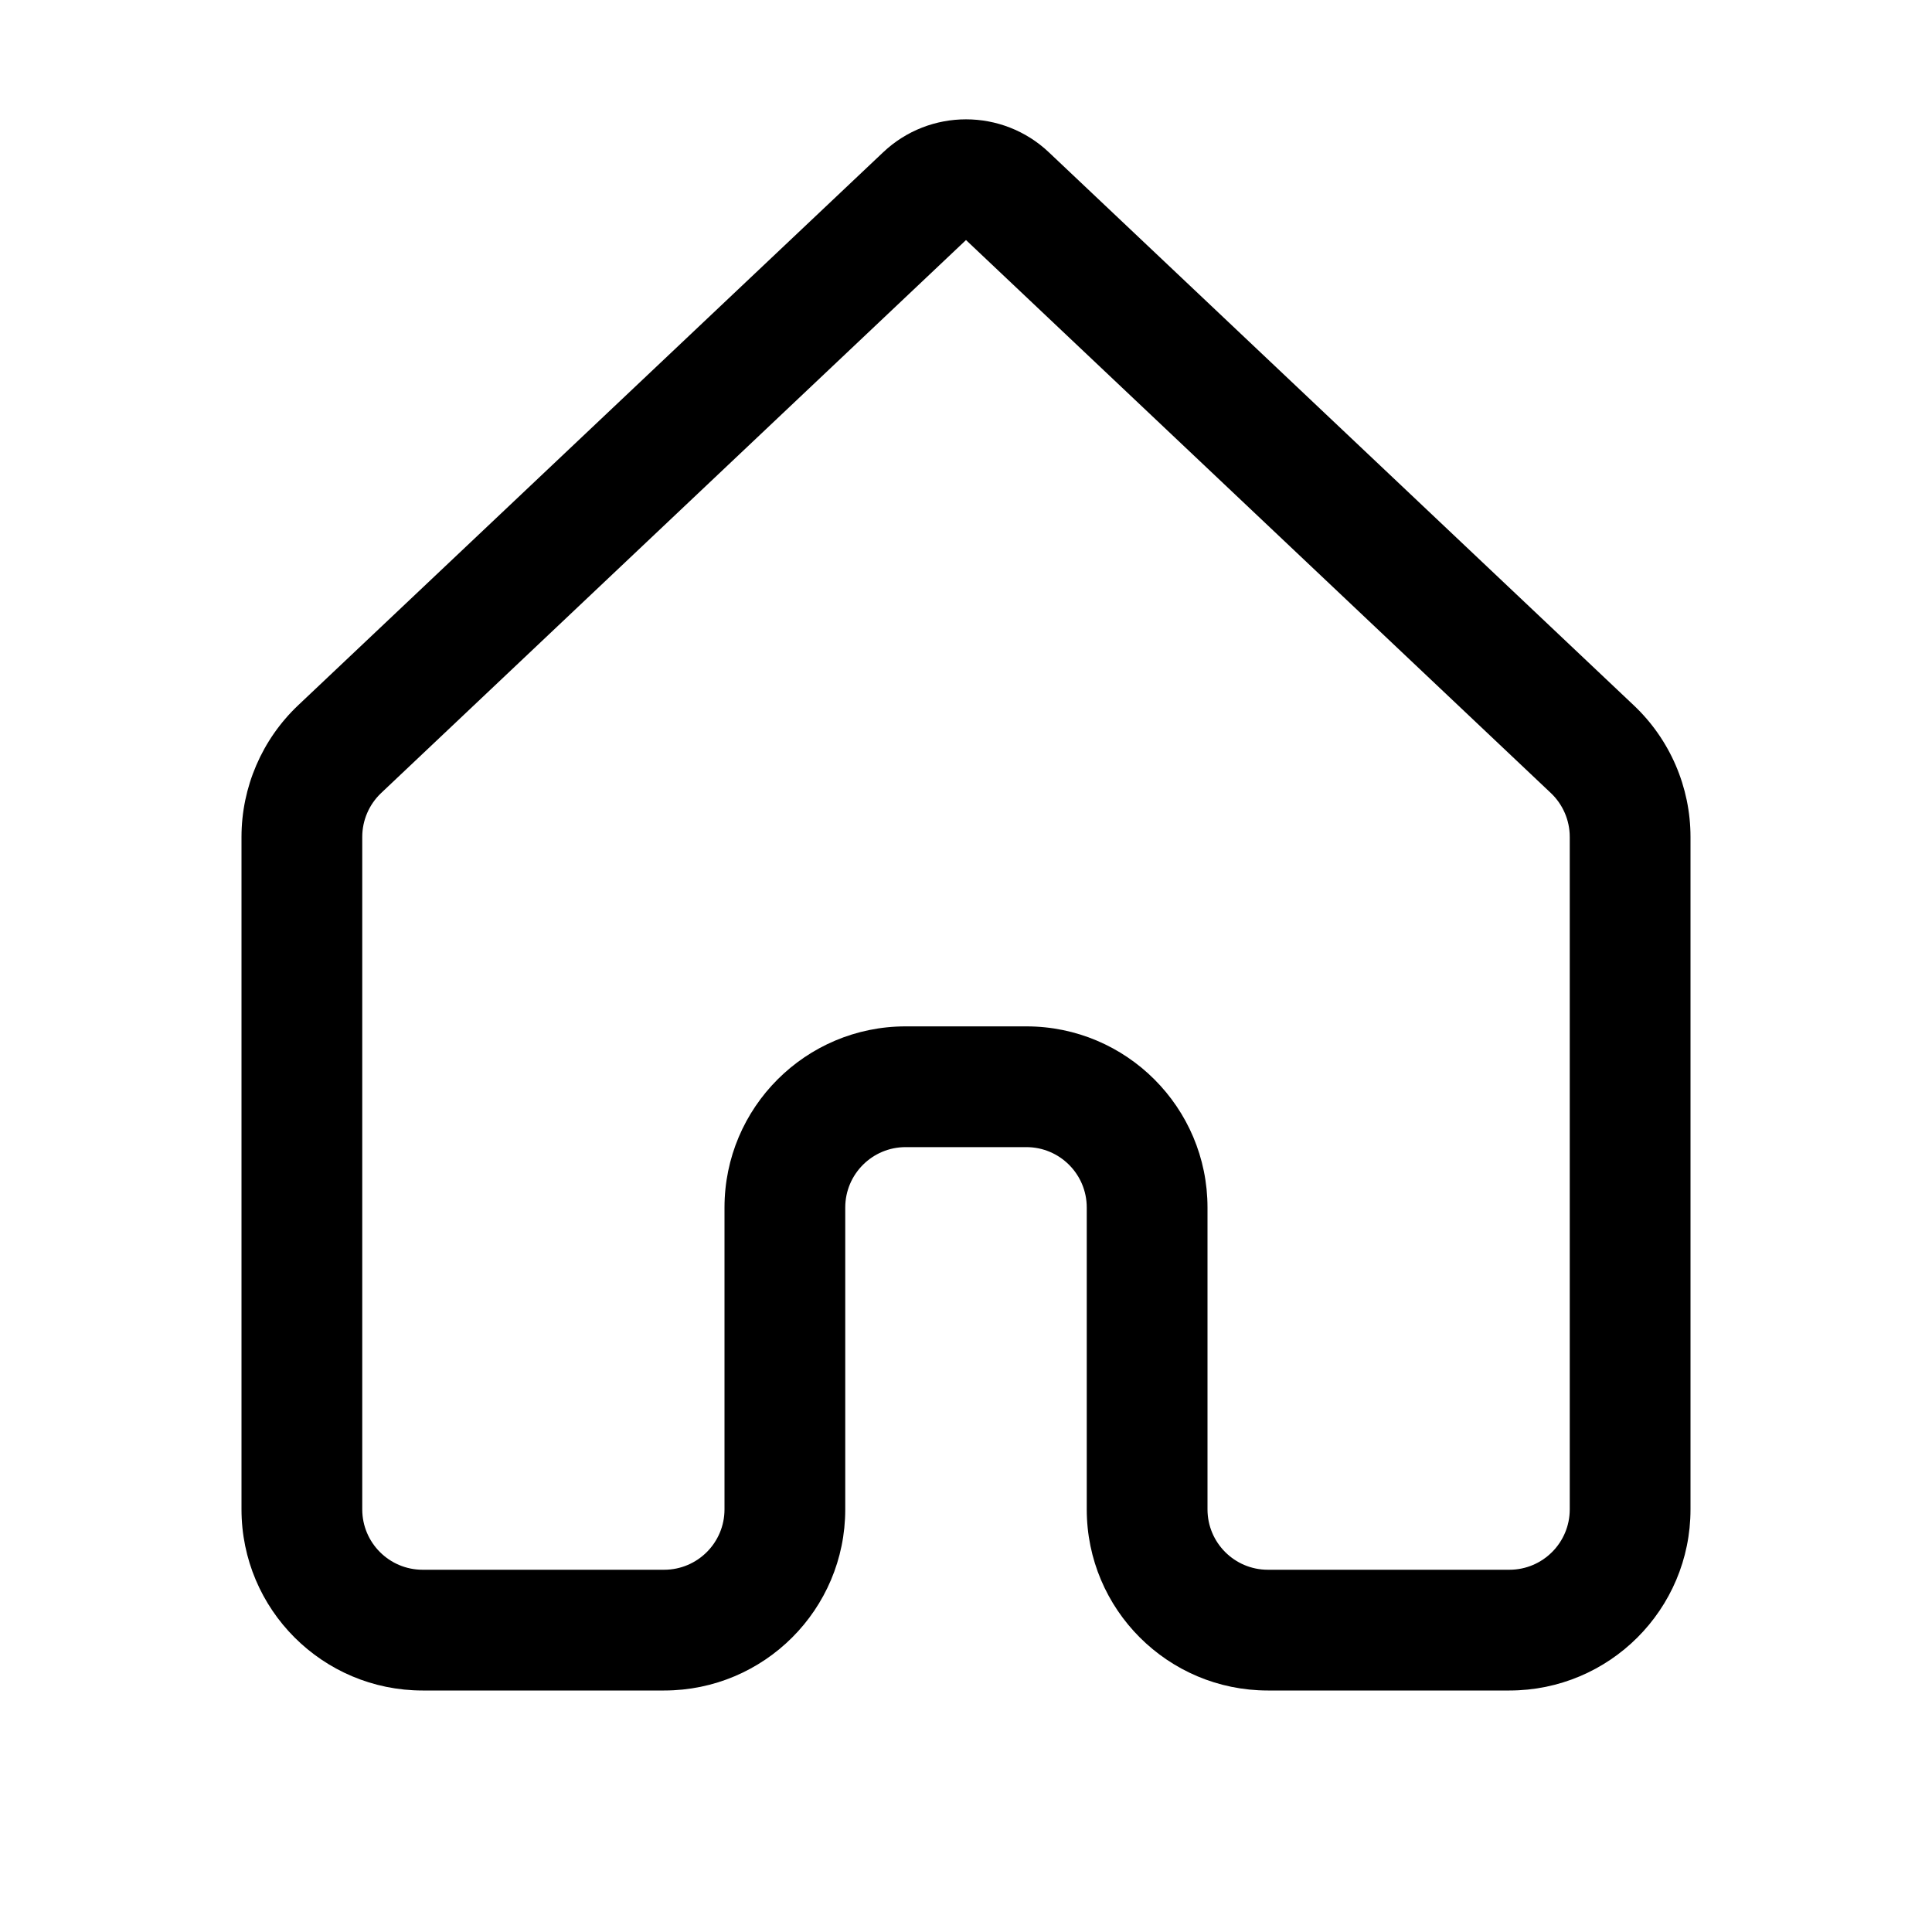
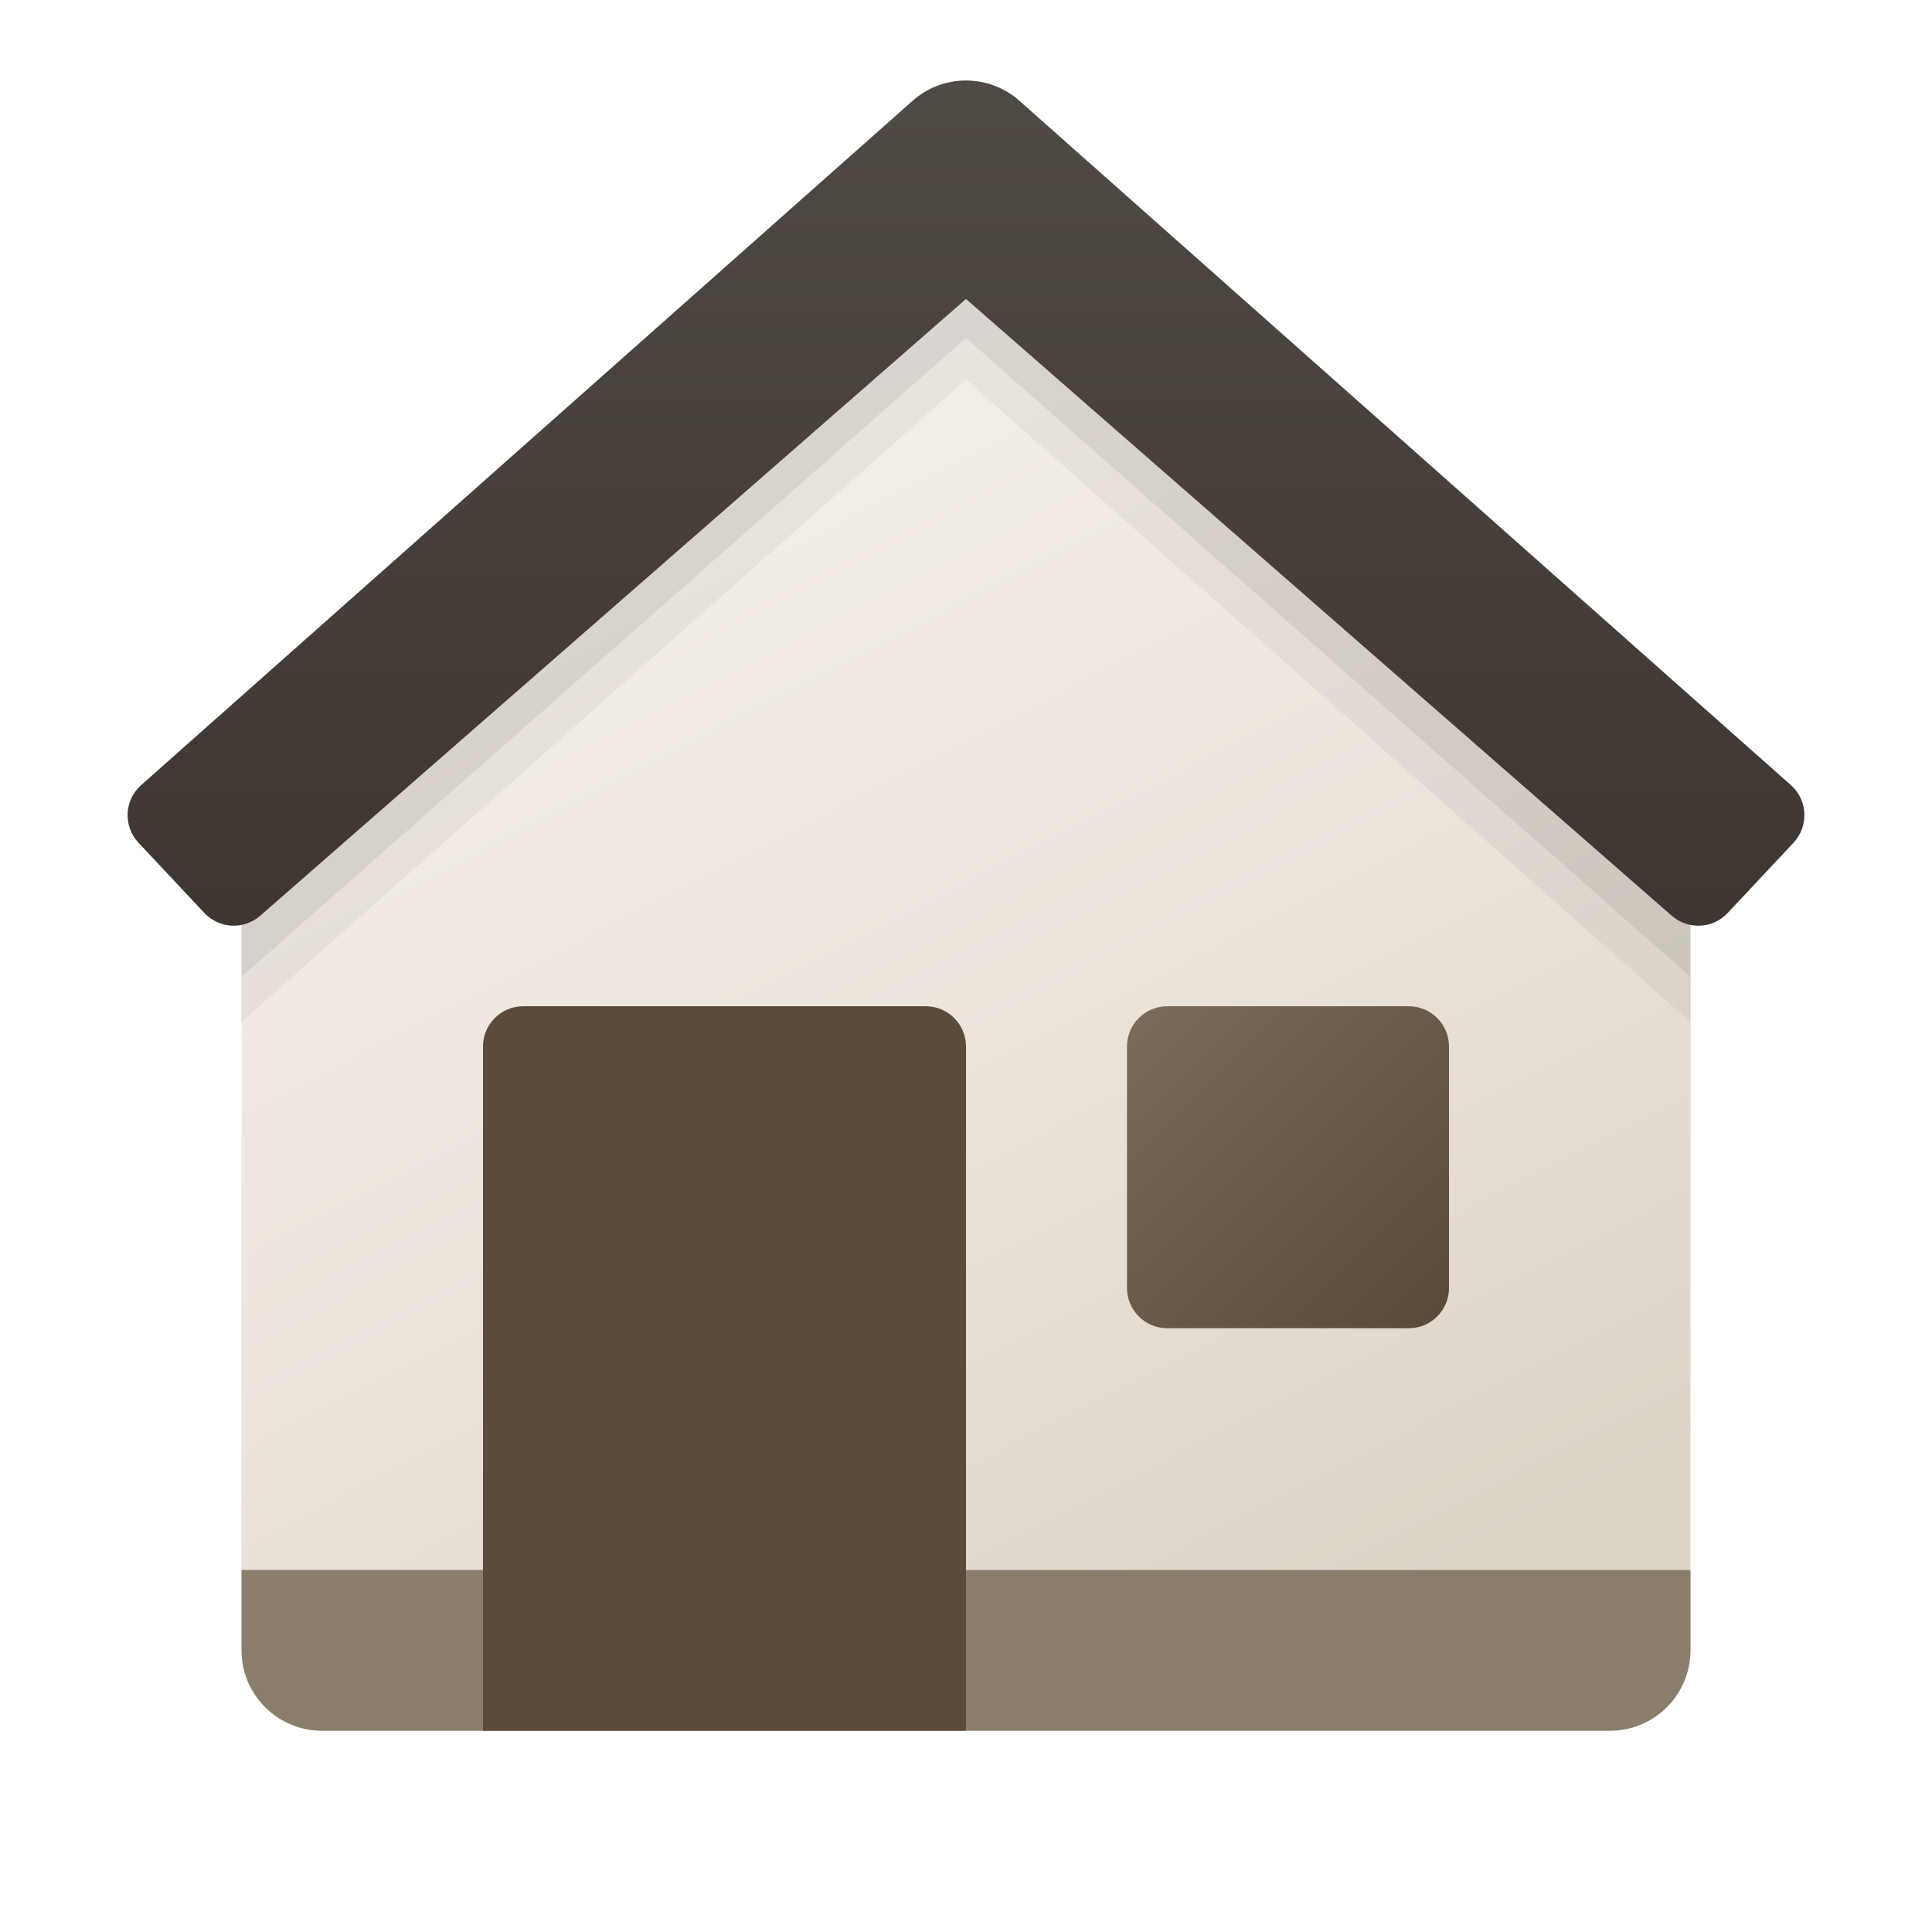
- <svg xmlns="http://www.w3.org/2000/svg" width="16" height="16" viewBox="0 0 16 16" fill="currentColor">
-   <path d="M7.313 1.262C7.698 0.897 8.302 0.897 8.687 1.262L13.53 5.841C13.83 6.124 14 6.519 14 6.931V12.5C14 13.329 13.328 14 12.5 14H10.5C9.672 14 9 13.329 9 12.5V10C9 9.724 8.776 9.5 8.5 9.5H7.5C7.224 9.5 7 9.724 7 10V12.5C7 13.329 6.328 14 5.5 14H3.5C2.672 14 2 13.329 2 12.5V6.931C2 6.519 2.17 6.124 2.469 5.841L7.313 1.262ZM8 1.988L3.156 6.568C3.057 6.662 3 6.793 3 6.931V12.5C3 12.776 3.224 13 3.5 13H5.5C5.776 13 6 12.776 6 12.5V10C6 9.172 6.672 8.5 7.5 8.5H8.5C9.328 8.5 10 9.172 10 10V12.5C10 12.776 10.224 13 10.5 13H12.5C12.776 13 13 12.776 13 12.5V6.931C13 6.793 12.943 6.662 12.844 6.568L8 1.988Z" />
+ <svg xmlns="http://www.w3.org/2000/svg" viewBox="0 0 48 48" width="48" height="48">
+   <linearGradient id="a" x1="6" x2="42" y1="41" y2="41" gradientUnits="userSpaceOnUse">
+     <stop offset="0" stop-color="#8b7d6b" />
+     <stop offset="1" stop-color="#8b7d6b" />
+   </linearGradient>
+   <path fill="url(#a)" d="M42,39H6v2c0,1.105,0.895,2,2,2h32c1.105,0,2-0.895,2-2V39z" />
+   <linearGradient id="b" x1="14.095" x2="31.385" y1="10.338" y2="43.787" gradientUnits="userSpaceOnUse">
+     <stop offset="0" stop-color="#f5f0eb" />
+     <stop offset=".495" stop-color="#ebe4db" />
+     <stop offset=".946" stop-color="#ddd4c8" />
+     <stop offset="1" stop-color="#ddd4c8" />
+   </linearGradient>
+   <path fill="url(#b)" d="M42,39H6V20L24,3l18,17V39z" />
+   <path fill="#5c4a3a" d="M13,25h10c0.552,0,1,0.448,1,1v17H12V26C12,25.448,12.448,25,13,25z" />
+   <path d="M24,4c-0.474,0-0.948,0.168-1.326,0.503l-5.359,4.811L6,20v5.39L24,9.428L42,25.39V20L30.685,9.314l-5.359-4.811C24.948,4.168,24.474,4,24,4z" opacity=".05" />
+   <path d="M24,3c-0.474,0-0.948,0.167-1.326,0.5l-5.359,4.784L6,18.909v5.359L24,8.397l18,15.871v-5.359L30.685,8.284L25.326,3.5C24.948,3.167,24.474,3,24,3z" opacity=".07" />
+   <linearGradient id="c" x1="24" x2="24" y1="1.684" y2="23.696" gradientUnits="userSpaceOnUse">
+     <stop offset="0" stop-color="#504a44" />
+     <stop offset="1" stop-color="#3d3530" />
+   </linearGradient>
+   <path fill="url(#c)" d="M44.495,19.507L25.326,2.503C24.948,2.168,24.474,2,24,2s-0.948,0.168-1.326,0.503L3.505,19.507c-0.42,0.374-0.449,1.02-0.064,1.43l1.636,1.745c0.369,0.394,0.984,0.424,1.39,0.067L24,7.428L41.533,22.75c0.405,0.356,1.021,0.327,1.39-0.067l1.636-1.745C44.944,20.527,44.915,19.881,44.495,19.507z" />
+   <linearGradient id="d" x1="28.05" x2="35.614" y1="25.05" y2="32.614" gradientUnits="userSpaceOnUse">
+     <stop offset="0" stop-color="#7a6b5a" />
+     <stop offset="1" stop-color="#5c4a3a" />
+   </linearGradient>
+   <path fill="url(#d)" d="M29,25h6c0.552,0,1,0.448,1,1v6c0,0.552-0.448,1-1,1h-6c-0.552,0-1-0.448-1-1v-6C28,25.448,28.448,25,29,25z" />
</svg>
